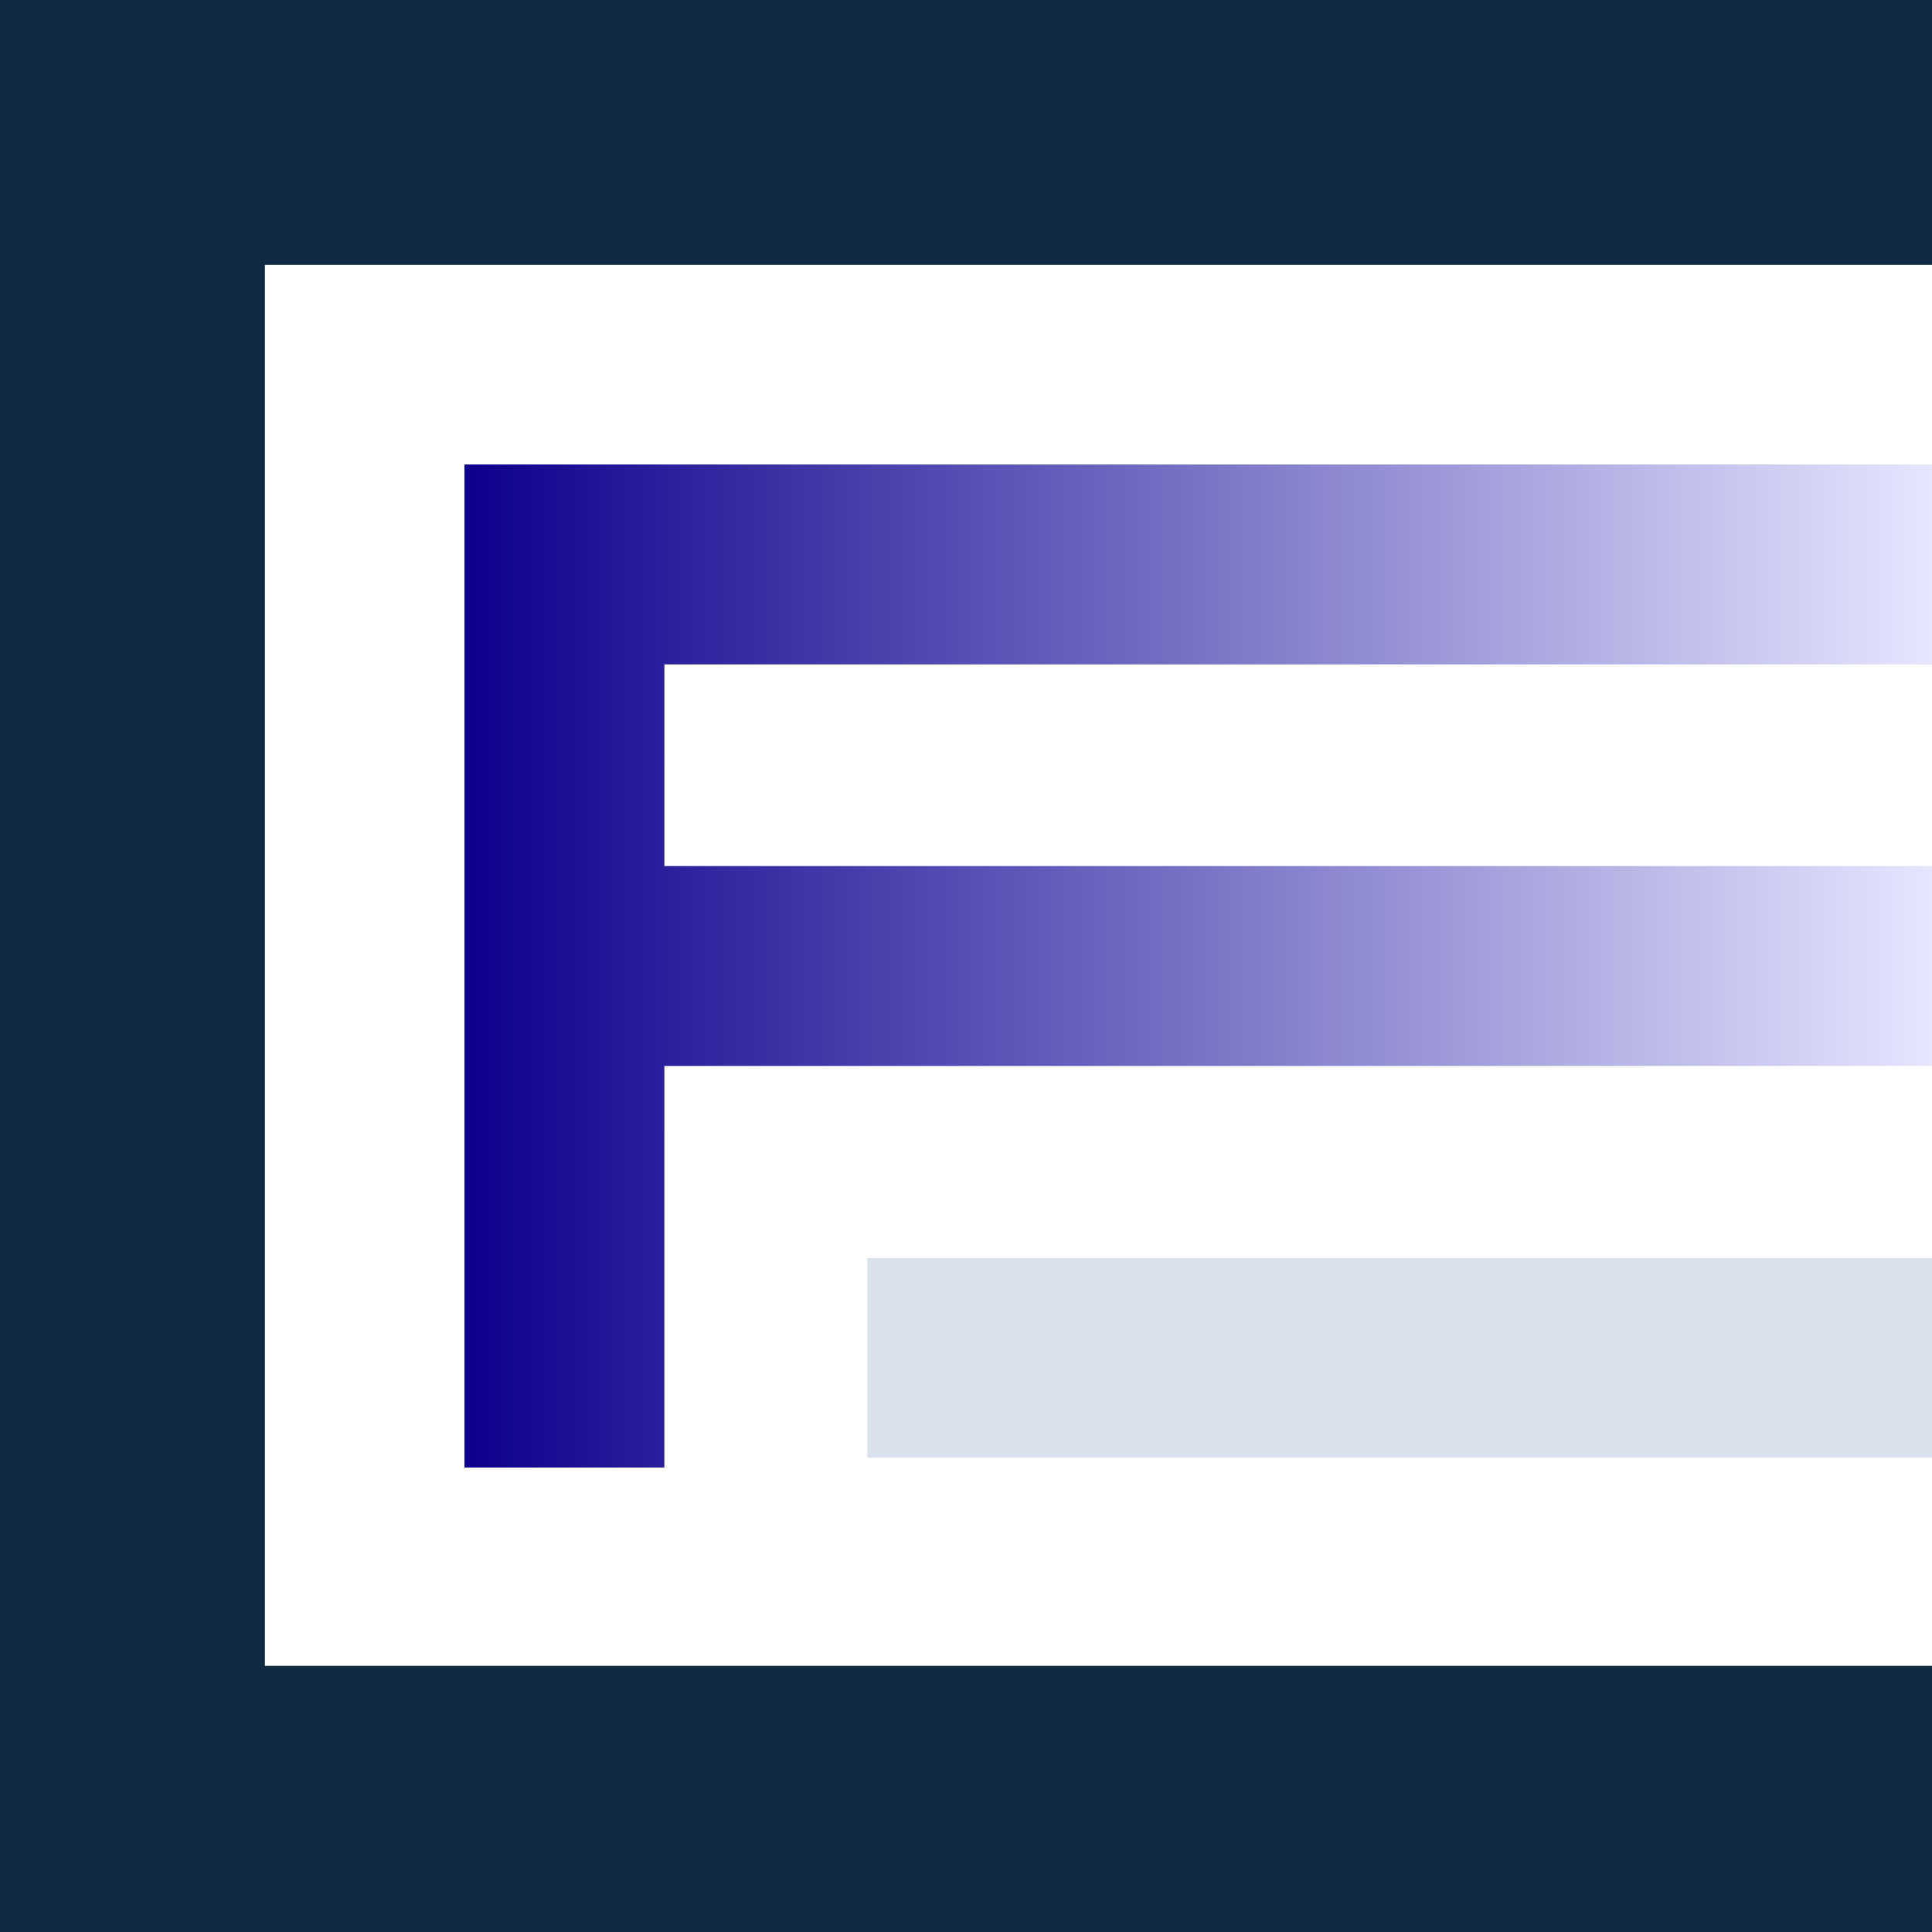
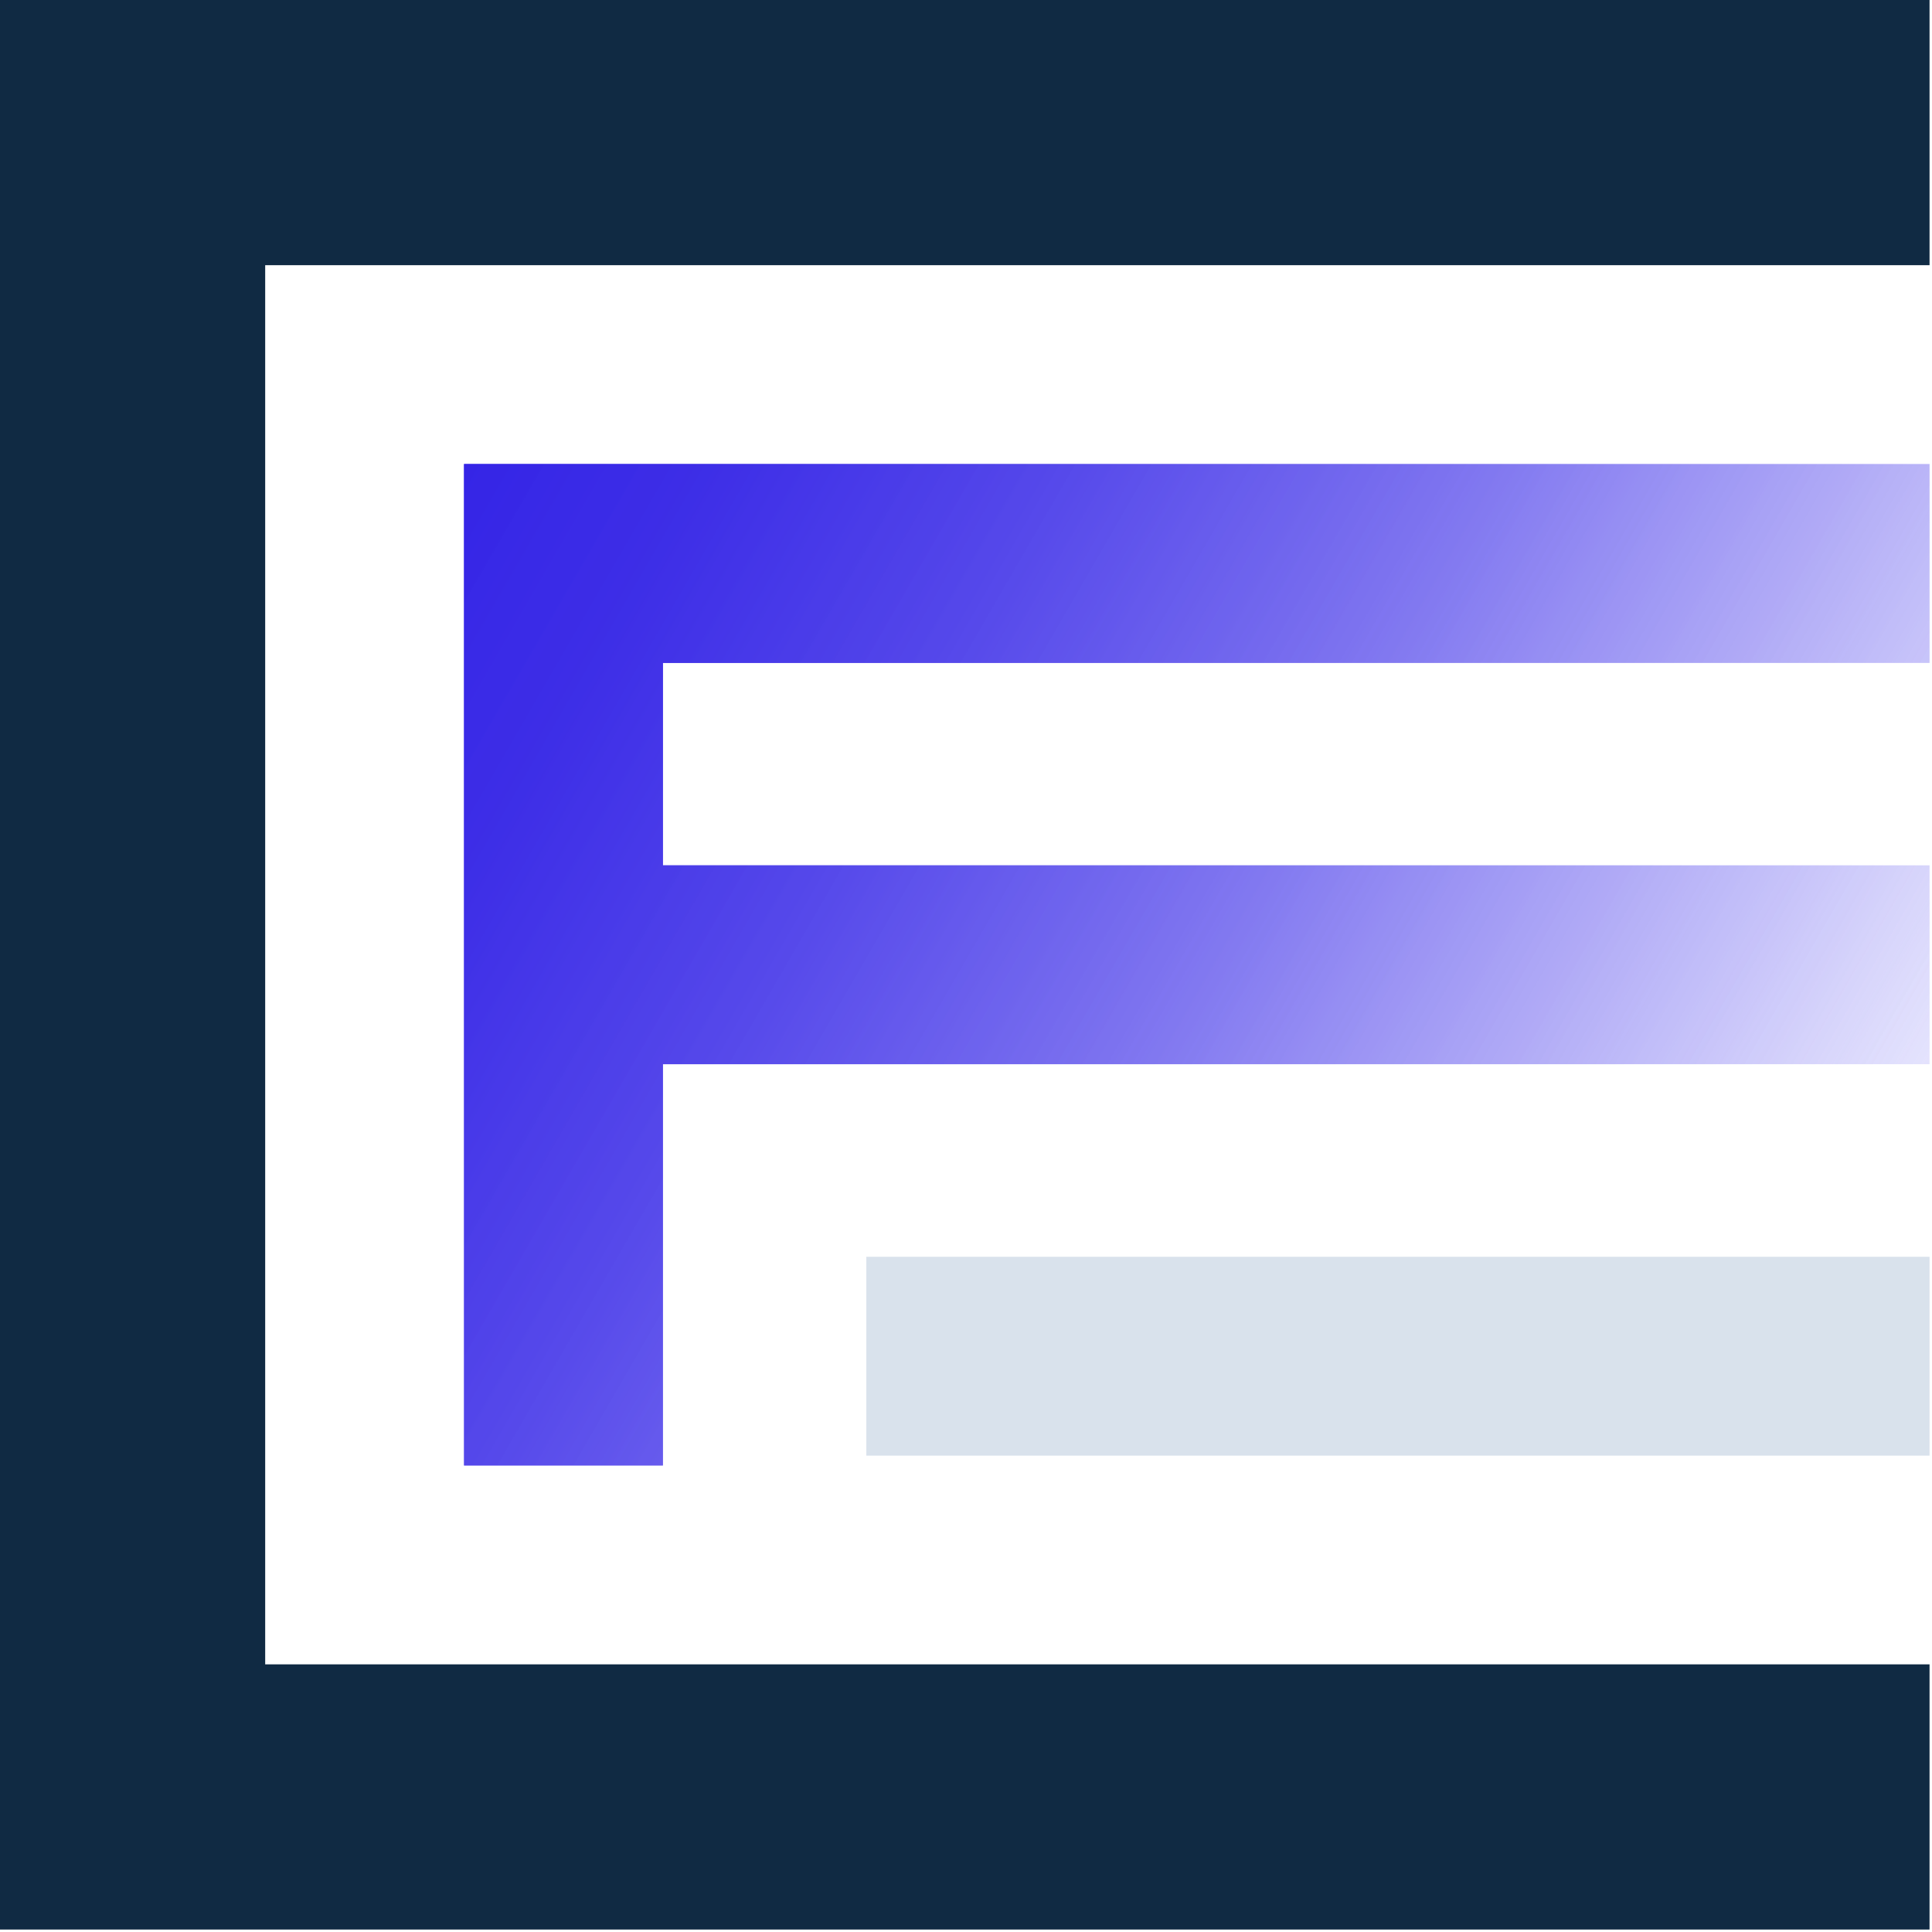
- <svg xmlns="http://www.w3.org/2000/svg" id="Layer_1" data-name="Layer 1" viewBox="0 0 156.8 156.8">
+ <svg xmlns="http://www.w3.org/2000/svg" xmlns:xlink="http://www.w3.org/1999/xlink" id="Layer_2" data-name="Layer 2" viewBox="0 0 157 157">
  <defs>
-     <linearGradient id="linear-gradient" x1="34.96" y1="676.44" x2="145.42" y2="740.21" gradientTransform="translate(0 -634)" gradientUnits="userSpaceOnUse">
-       <stop offset="0" stop-color="#7341f1" />
-       <stop offset="0.12" stop-color="#7747f1" stop-opacity="0.97" />
-       <stop offset="0.29" stop-color="#8357f2" stop-opacity="0.89" />
-       <stop offset="0.49" stop-color="#9772f4" stop-opacity="0.76" />
-       <stop offset="0.72" stop-color="#b398f6" stop-opacity="0.57" />
-       <stop offset="0.96" stop-color="#d6c8f9" stop-opacity="0.34" />
-       <stop offset="1" stop-color="#dcd0fa" stop-opacity="0.3" />
-     </linearGradient>
-     <linearGradient id="linear-gradient-2" x1="37.7" y1="79.6" x2="156.8" y2="79.6" gradientTransform="matrix(1, 0, 0, -1, 0, 158)" gradientUnits="userSpaceOnUse">
-       <stop offset="0" stop-color="#0c008c" />
-       <stop offset="1" stop-color="#e6e6ff" />
+     <linearGradient id="linear-gradient" x1="34.98" y1="42.44" x2="145.41" y2="106.2" gradientUnits="userSpaceOnUse">
+       <stop offset="0" stop-color="#3525e6" />
+       <stop offset="0.12" stop-color="#3d2ee7" stop-opacity="0.97" />
+       <stop offset="0.3" stop-color="#5346ea" stop-opacity="0.88" />
+       <stop offset="0.52" stop-color="#776def" stop-opacity="0.74" />
+       <stop offset="0.76" stop-color="#aaa4f6" stop-opacity="0.54" />
+       <stop offset="1" stop-color="#e6e6ff" stop-opacity="0.3" />
    </linearGradient>
    <clipPath id="clip-path">
-       <polygon points="53.9 37.7 37.7 37.7 37.7 53.9 37.7 70.3 37.7 86.5 37.7 119.1 53.9 119.1 53.9 86.5 156.8 86.5 156.8 70.3 53.9 70.3 53.9 53.9 156.8 53.9 156.8 37.7 53.9 37.7" style="fill:none" />
+       <polygon points="53.87 37.71 37.71 37.71 37.71 53.87 37.71 70.32 37.71 86.48 37.71 119.09 53.87 119.09 53.87 86.48 156.8 86.48 156.8 70.32 53.87 70.32 53.87 53.87 156.8 53.87 156.8 37.71 53.87 37.71" style="fill:url(#linear-gradient)" />
    </clipPath>
+     <linearGradient id="linear-gradient-3" x1="34.98" y1="42.44" x2="159.53" y2="114.35" xlink:href="#linear-gradient" />
  </defs>
-   <polygon points="156.8 21.5 156.8 0 21.5 0 0 0 0 21.5 0 135.2 0 156.8 21.5 156.8 156.8 156.8 156.8 135.2 21.5 135.2 21.5 21.5 156.8 21.5" style="fill:#102a43" />
-   <polygon points="53.9 37.7 37.7 37.7 37.7 53.9 37.7 70.3 37.7 86.5 37.7 119.1 53.9 119.1 53.9 86.5 156.8 86.5 156.8 70.3 53.9 70.3 53.9 53.9 156.8 53.9 156.8 37.7 53.9 37.7" style="fill:url(#linear-gradient)" />
-   <polygon id="SVGID" points="53.9 37.7 37.7 37.7 37.7 53.9 37.7 70.3 37.7 86.5 37.7 119.1 53.9 119.1 53.9 86.5 156.8 86.5 156.8 70.3 53.9 70.3 53.9 53.9 156.8 53.9 156.8 37.7 53.9 37.7" style="fill:url(#linear-gradient-2)" />
+   <polygon points="156.8 21.55 156.8 0 21.55 0 0 0 0 21.55 0 135.25 0 156.8 21.55 156.8 156.8 156.8 156.8 135.25 21.55 135.25 21.55 21.55 156.8 21.55" style="fill:#102a43" />
+   <polygon points="53.87 37.71 37.71 37.71 37.71 53.87 37.71 70.32 37.71 86.48 37.71 119.09 53.87 119.09 53.87 86.48 156.8 86.48 156.8 70.32 53.87 70.32 53.87 53.87 156.8 53.87 156.8 37.71 53.87 37.71" style="fill:url(#linear-gradient)" />
  <g style="clip-path:url(#clip-path)">
-     <rect x="37.7" y="37.7" width="119.1" height="81.4" style="fill:url(#linear-gradient-2)" />
+     <rect x="37.71" y="37.71" width="119.09" height="81.38" style="fill:url(#linear-gradient-3)" />
  </g>
-   <rect x="70.4" y="102.1" width="86.4" height="16.2" style="fill:#d9e2ec" />
+   <rect x="70.4" y="102.13" width="86.4" height="16.16" style="fill:#d9e2ec" />
</svg>
